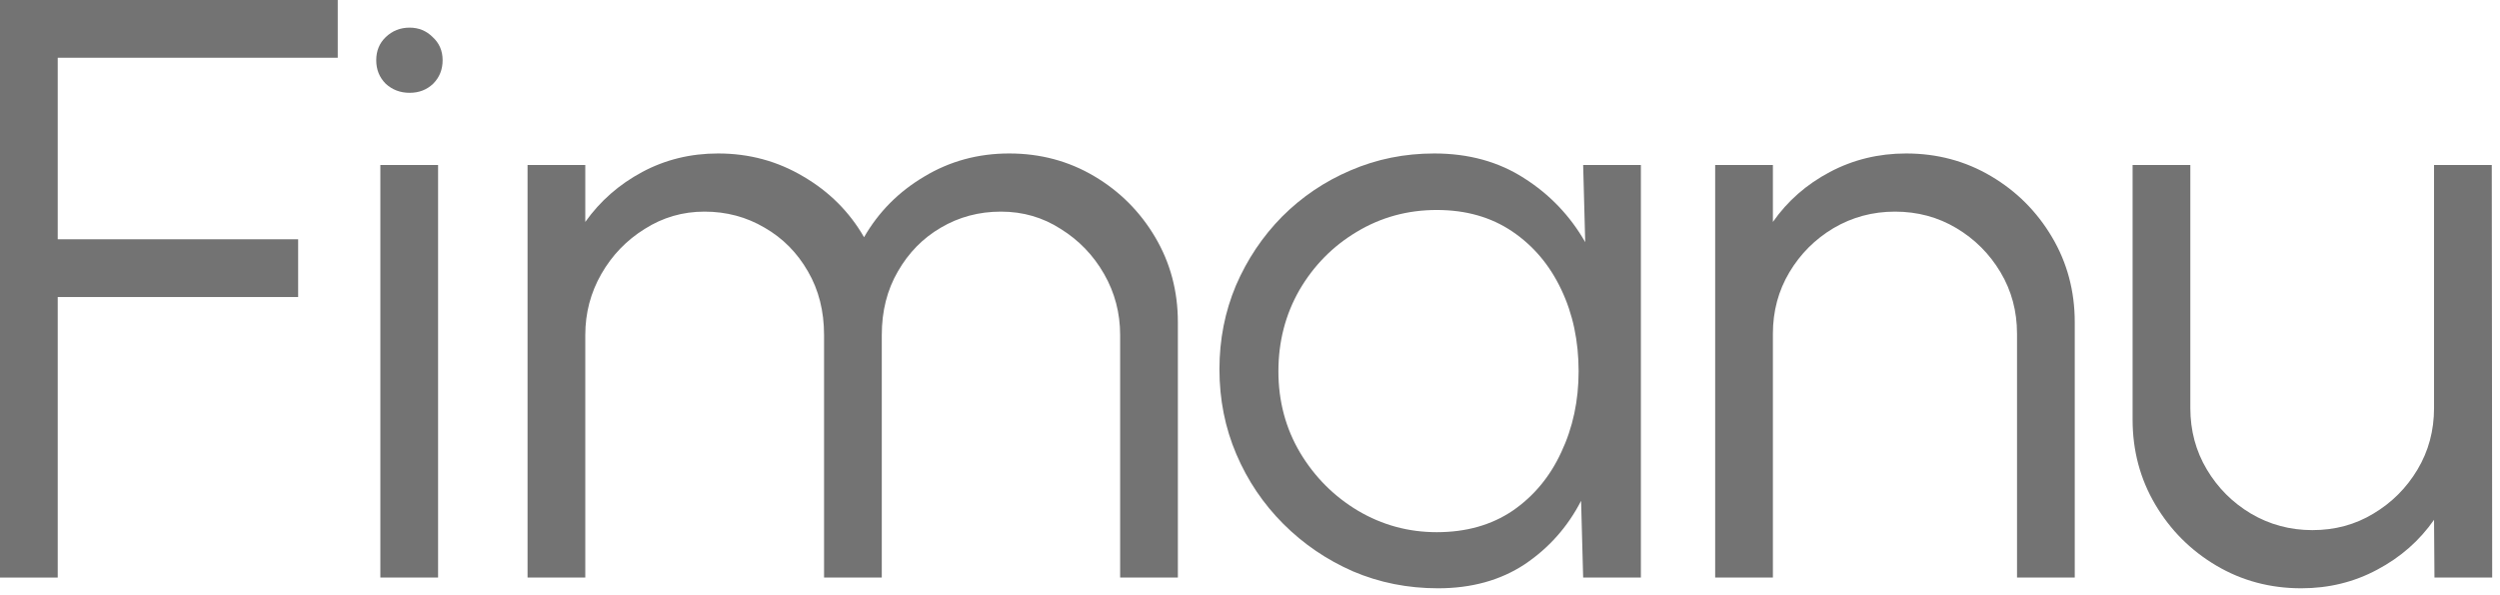
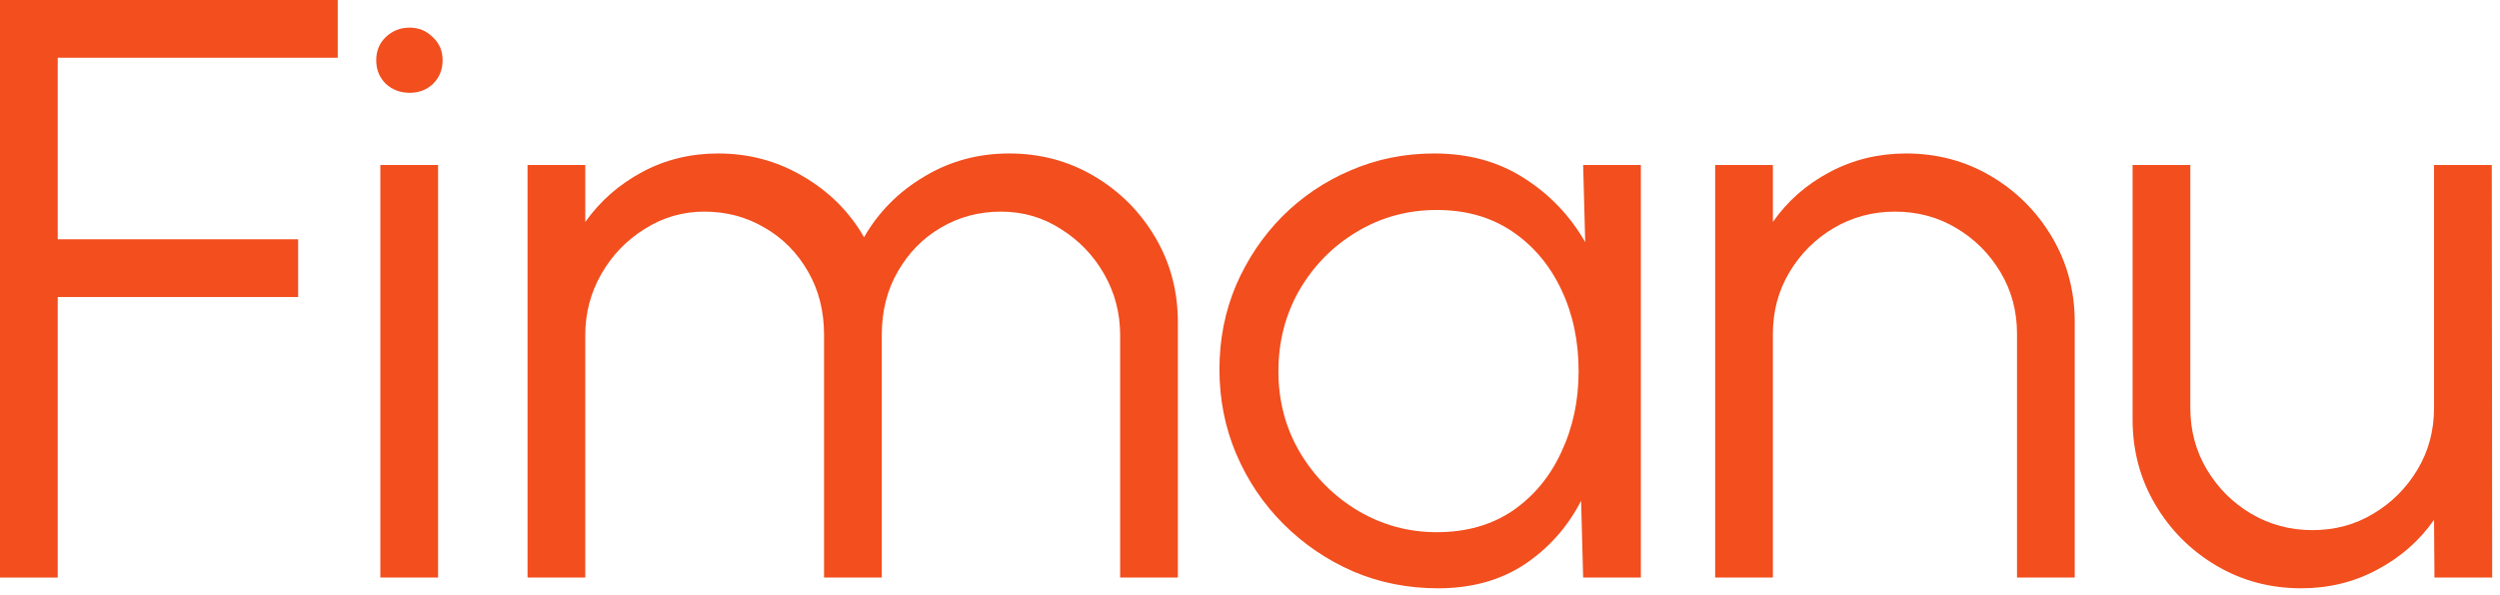
<svg xmlns="http://www.w3.org/2000/svg" width="303" height="72" viewBox="0 0 303 72" fill="none">
-   <path d="M0 70V0H40.95V7H7V29H36.15V36H7V70H0Z" fill="#737373" />
-   <path d="M46.117 20H53.117V70H46.117V20ZM49.667 11.25C48.534 11.25 47.567 10.883 46.767 10.15C46.001 9.383 45.617 8.433 45.617 7.3C45.617 6.167 46.001 5.233 46.767 4.5C47.567 3.733 48.534 3.35 49.667 3.35C50.767 3.35 51.7 3.733 52.467 4.5C53.267 5.233 53.667 6.167 53.667 7.3C53.667 8.433 53.284 9.383 52.517 10.15C51.751 10.883 50.8 11.25 49.667 11.25Z" fill="#737373" />
-   <path d="M63.965 70V20H70.965V26.9C72.765 24.367 75.065 22.35 77.865 20.85C80.665 19.35 83.731 18.6 87.065 18.6C90.832 18.6 94.281 19.533 97.415 21.4C100.548 23.233 102.998 25.683 104.765 28.75C106.532 25.683 108.965 23.233 112.065 21.4C115.165 19.533 118.598 18.6 122.365 18.6C126.132 18.6 129.565 19.517 132.665 21.35C135.765 23.183 138.232 25.65 140.065 28.75C141.898 31.85 142.815 35.283 142.815 39.05V70H135.815V40.6C135.815 37.933 135.165 35.467 133.865 33.2C132.565 30.933 130.815 29.117 128.615 27.75C126.448 26.35 124.032 25.65 121.365 25.65C118.698 25.65 116.265 26.3 114.065 27.6C111.898 28.867 110.165 30.633 108.865 32.9C107.565 35.133 106.915 37.7 106.915 40.6V70H99.915V40.6C99.915 37.7 99.265 35.133 97.965 32.9C96.665 30.633 94.915 28.867 92.715 27.6C90.515 26.3 88.082 25.65 85.415 25.65C82.781 25.65 80.365 26.35 78.165 27.75C75.965 29.117 74.215 30.933 72.915 33.2C71.615 35.467 70.965 37.933 70.965 40.6V70H63.965Z" fill="#737373" />
-   <path d="M191.955 20H198.955V70H191.955L191.705 60.7C190.072 63.867 187.789 66.433 184.855 68.4C181.922 70.333 178.422 71.3 174.355 71.3C170.689 71.3 167.255 70.617 164.055 69.25C160.855 67.85 158.039 65.933 155.605 63.5C153.172 61.067 151.272 58.25 149.905 55.05C148.539 51.85 147.855 48.417 147.855 44.75C147.855 41.15 148.522 37.767 149.855 34.6C151.222 31.433 153.089 28.65 155.455 26.25C157.855 23.85 160.622 21.983 163.755 20.65C166.922 19.283 170.305 18.6 173.905 18.6C178.072 18.6 181.705 19.6 184.805 21.6C187.905 23.567 190.372 26.15 192.205 29.35L191.955 20ZM174.205 64.5C177.772 64.5 180.839 63.633 183.405 61.9C185.972 60.133 187.939 57.767 189.305 54.8C190.705 51.833 191.405 48.567 191.405 45C191.405 41.333 190.705 38.033 189.305 35.1C187.905 32.133 185.922 29.783 183.355 28.05C180.789 26.317 177.739 25.45 174.205 25.45C170.672 25.45 167.439 26.333 164.505 28.1C161.605 29.833 159.289 32.183 157.555 35.15C155.855 38.117 155.005 41.4 155.005 45C155.005 48.633 155.889 51.933 157.655 54.9C159.422 57.833 161.755 60.167 164.655 61.9C167.589 63.633 170.772 64.5 174.205 64.5Z" fill="#737373" />
-   <path d="M251.561 39.05V70H244.561V40.45C244.561 37.717 243.894 35.233 242.561 33C241.228 30.767 239.444 28.983 237.211 27.65C234.978 26.317 232.494 25.65 229.761 25.65C227.061 25.65 224.578 26.317 222.311 27.65C220.078 28.983 218.294 30.767 216.961 33C215.628 35.233 214.961 37.717 214.961 40.45V70H207.961V20H214.961V26.9C216.728 24.367 219.028 22.35 221.861 20.85C224.694 19.35 227.778 18.6 231.111 18.6C234.878 18.6 238.311 19.517 241.411 21.35C244.511 23.183 246.978 25.65 248.811 28.75C250.644 31.85 251.561 35.283 251.561 39.05Z" fill="#737373" />
-   <path d="M258.574 50.85V20H265.574V49.45C265.574 52.183 266.241 54.667 267.574 56.9C268.908 59.133 270.691 60.917 272.924 62.25C275.191 63.583 277.674 64.25 280.374 64.25C283.108 64.25 285.574 63.583 287.774 62.25C290.008 60.917 291.791 59.133 293.124 56.9C294.458 54.667 295.124 52.183 295.124 49.45V20H302.124L302.174 70H295.174L295.124 63C293.358 65.533 291.058 67.55 288.224 69.05C285.424 70.55 282.358 71.3 279.024 71.3C275.258 71.3 271.824 70.383 268.724 68.55C265.624 66.717 263.158 64.25 261.324 61.15C259.491 58.05 258.574 54.617 258.574 50.85Z" fill="#737373" />
+   <path d="M0 70V0H40.95V7H7V29H36.15V36H7V70H0Z" fill="#F24E1E" />
+   <path d="M46.117 20H53.117V70H46.117V20ZM49.667 11.25C48.534 11.25 47.567 10.883 46.767 10.15C46.001 9.383 45.617 8.433 45.617 7.3C45.617 6.167 46.001 5.233 46.767 4.5C47.567 3.733 48.534 3.35 49.667 3.35C50.767 3.35 51.7 3.733 52.467 4.5C53.267 5.233 53.667 6.167 53.667 7.3C53.667 8.433 53.284 9.383 52.517 10.15C51.751 10.883 50.8 11.25 49.667 11.25Z" fill="#F24E1E" />
+   <path d="M63.965 70V20H70.965V26.9C72.765 24.367 75.065 22.35 77.865 20.85C80.665 19.35 83.731 18.6 87.065 18.6C90.832 18.6 94.281 19.533 97.415 21.4C100.548 23.233 102.998 25.683 104.765 28.75C106.532 25.683 108.965 23.233 112.065 21.4C115.165 19.533 118.598 18.6 122.365 18.6C126.132 18.6 129.565 19.517 132.665 21.35C135.765 23.183 138.232 25.65 140.065 28.75C141.898 31.85 142.815 35.283 142.815 39.05V70H135.815V40.6C135.815 37.933 135.165 35.467 133.865 33.2C132.565 30.933 130.815 29.117 128.615 27.75C126.448 26.35 124.032 25.65 121.365 25.65C118.698 25.65 116.265 26.3 114.065 27.6C111.898 28.867 110.165 30.633 108.865 32.9C107.565 35.133 106.915 37.7 106.915 40.6V70H99.915V40.6C99.915 37.7 99.265 35.133 97.965 32.9C96.665 30.633 94.915 28.867 92.715 27.6C90.515 26.3 88.082 25.65 85.415 25.65C82.781 25.65 80.365 26.35 78.165 27.75C75.965 29.117 74.215 30.933 72.915 33.2C71.615 35.467 70.965 37.933 70.965 40.6V70H63.965Z" fill="#F24E1E" />
+   <path d="M191.955 20H198.955V70H191.955L191.705 60.7C190.072 63.867 187.789 66.433 184.855 68.4C181.922 70.333 178.422 71.3 174.355 71.3C170.689 71.3 167.255 70.617 164.055 69.25C160.855 67.85 158.039 65.933 155.605 63.5C153.172 61.067 151.272 58.25 149.905 55.05C148.539 51.85 147.855 48.417 147.855 44.75C147.855 41.15 148.522 37.767 149.855 34.6C151.222 31.433 153.089 28.65 155.455 26.25C157.855 23.85 160.622 21.983 163.755 20.65C166.922 19.283 170.305 18.6 173.905 18.6C178.072 18.6 181.705 19.6 184.805 21.6C187.905 23.567 190.372 26.15 192.205 29.35L191.955 20ZM174.205 64.5C177.772 64.5 180.839 63.633 183.405 61.9C185.972 60.133 187.939 57.767 189.305 54.8C190.705 51.833 191.405 48.567 191.405 45C191.405 41.333 190.705 38.033 189.305 35.1C187.905 32.133 185.922 29.783 183.355 28.05C180.789 26.317 177.739 25.45 174.205 25.45C170.672 25.45 167.439 26.333 164.505 28.1C161.605 29.833 159.289 32.183 157.555 35.15C155.855 38.117 155.005 41.4 155.005 45C155.005 48.633 155.889 51.933 157.655 54.9C159.422 57.833 161.755 60.167 164.655 61.9C167.589 63.633 170.772 64.5 174.205 64.5Z" fill="#F24E1E" />
+   <path d="M251.561 39.05V70H244.561V40.45C244.561 37.717 243.894 35.233 242.561 33C241.228 30.767 239.444 28.983 237.211 27.65C234.978 26.317 232.494 25.65 229.761 25.65C227.061 25.65 224.578 26.317 222.311 27.65C220.078 28.983 218.294 30.767 216.961 33C215.628 35.233 214.961 37.717 214.961 40.45V70H207.961V20H214.961V26.9C216.728 24.367 219.028 22.35 221.861 20.85C224.694 19.35 227.778 18.6 231.111 18.6C234.878 18.6 238.311 19.517 241.411 21.35C244.511 23.183 246.978 25.65 248.811 28.75C250.644 31.85 251.561 35.283 251.561 39.05Z" fill="#F24E1E" />
+   <path d="M258.574 50.85V20H265.574V49.45C265.574 52.183 266.241 54.667 267.574 56.9C268.908 59.133 270.691 60.917 272.924 62.25C275.191 63.583 277.674 64.25 280.374 64.25C283.108 64.25 285.574 63.583 287.774 62.25C290.008 60.917 291.791 59.133 293.124 56.9C294.458 54.667 295.124 52.183 295.124 49.45V20H302.124L302.174 70H295.174L295.124 63C293.358 65.533 291.058 67.55 288.224 69.05C285.424 70.55 282.358 71.3 279.024 71.3C275.258 71.3 271.824 70.383 268.724 68.55C265.624 66.717 263.158 64.25 261.324 61.15C259.491 58.05 258.574 54.617 258.574 50.85Z" fill="#F24E1E" />
</svg>
